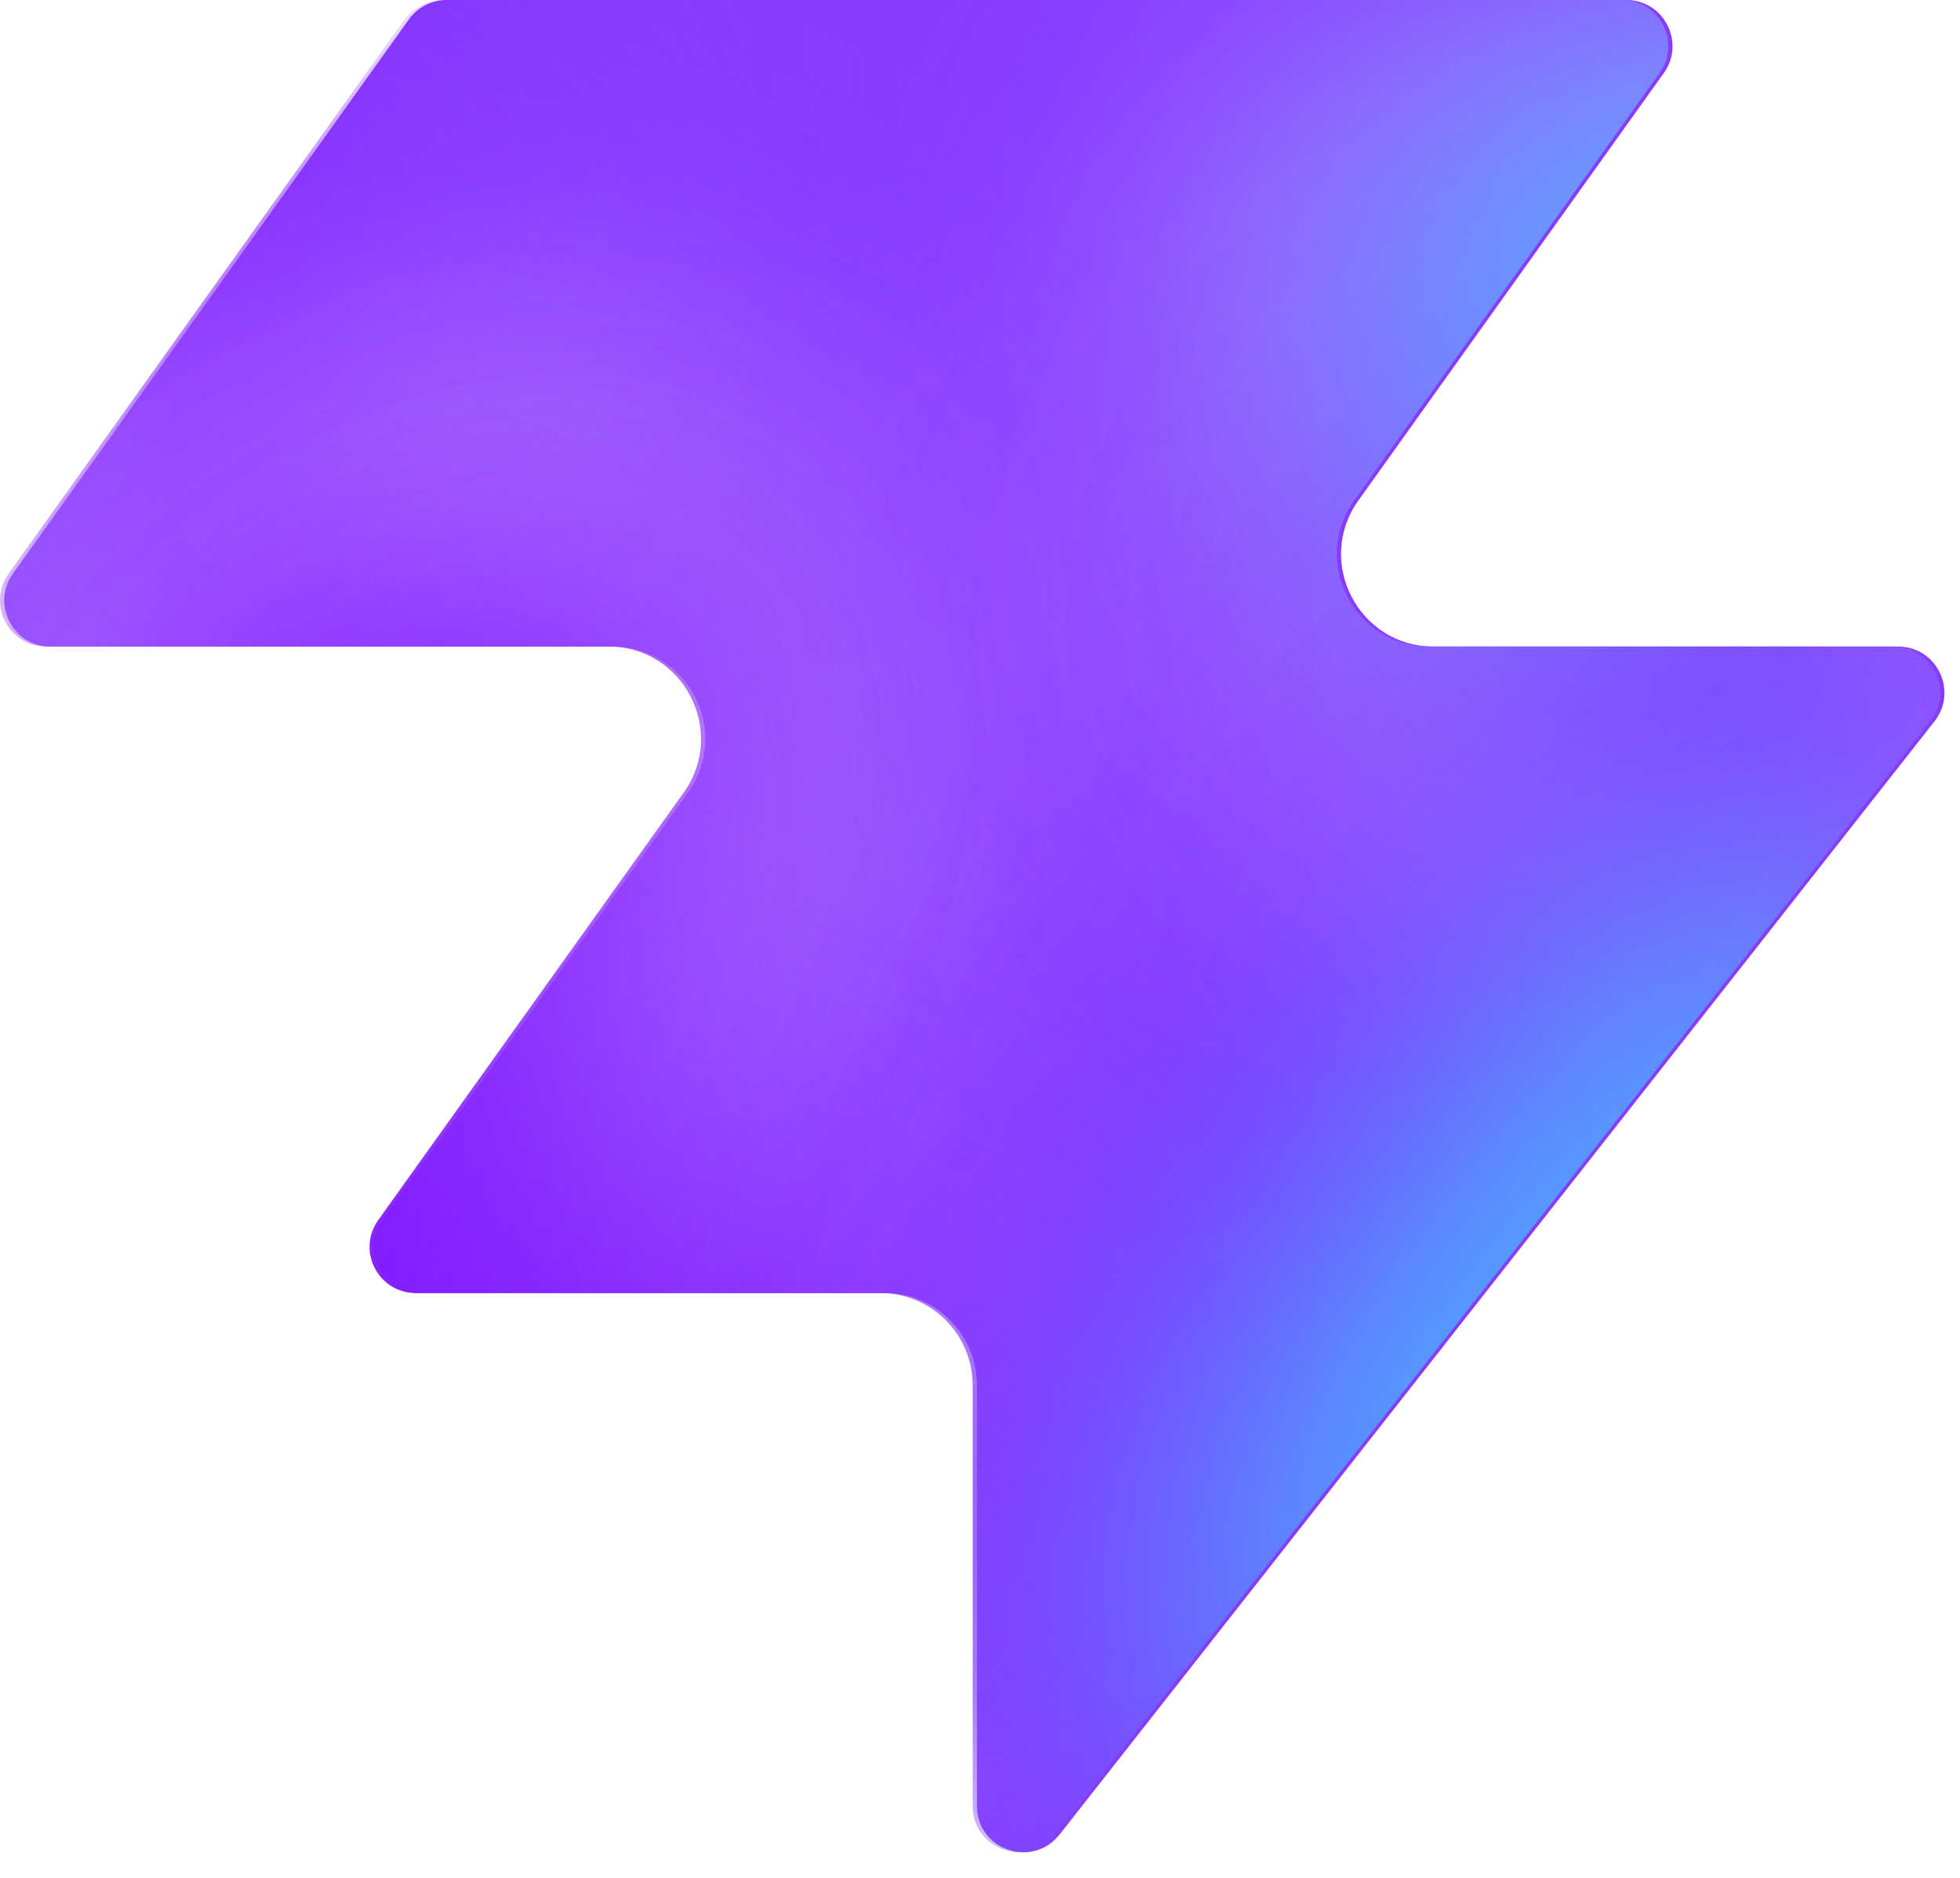
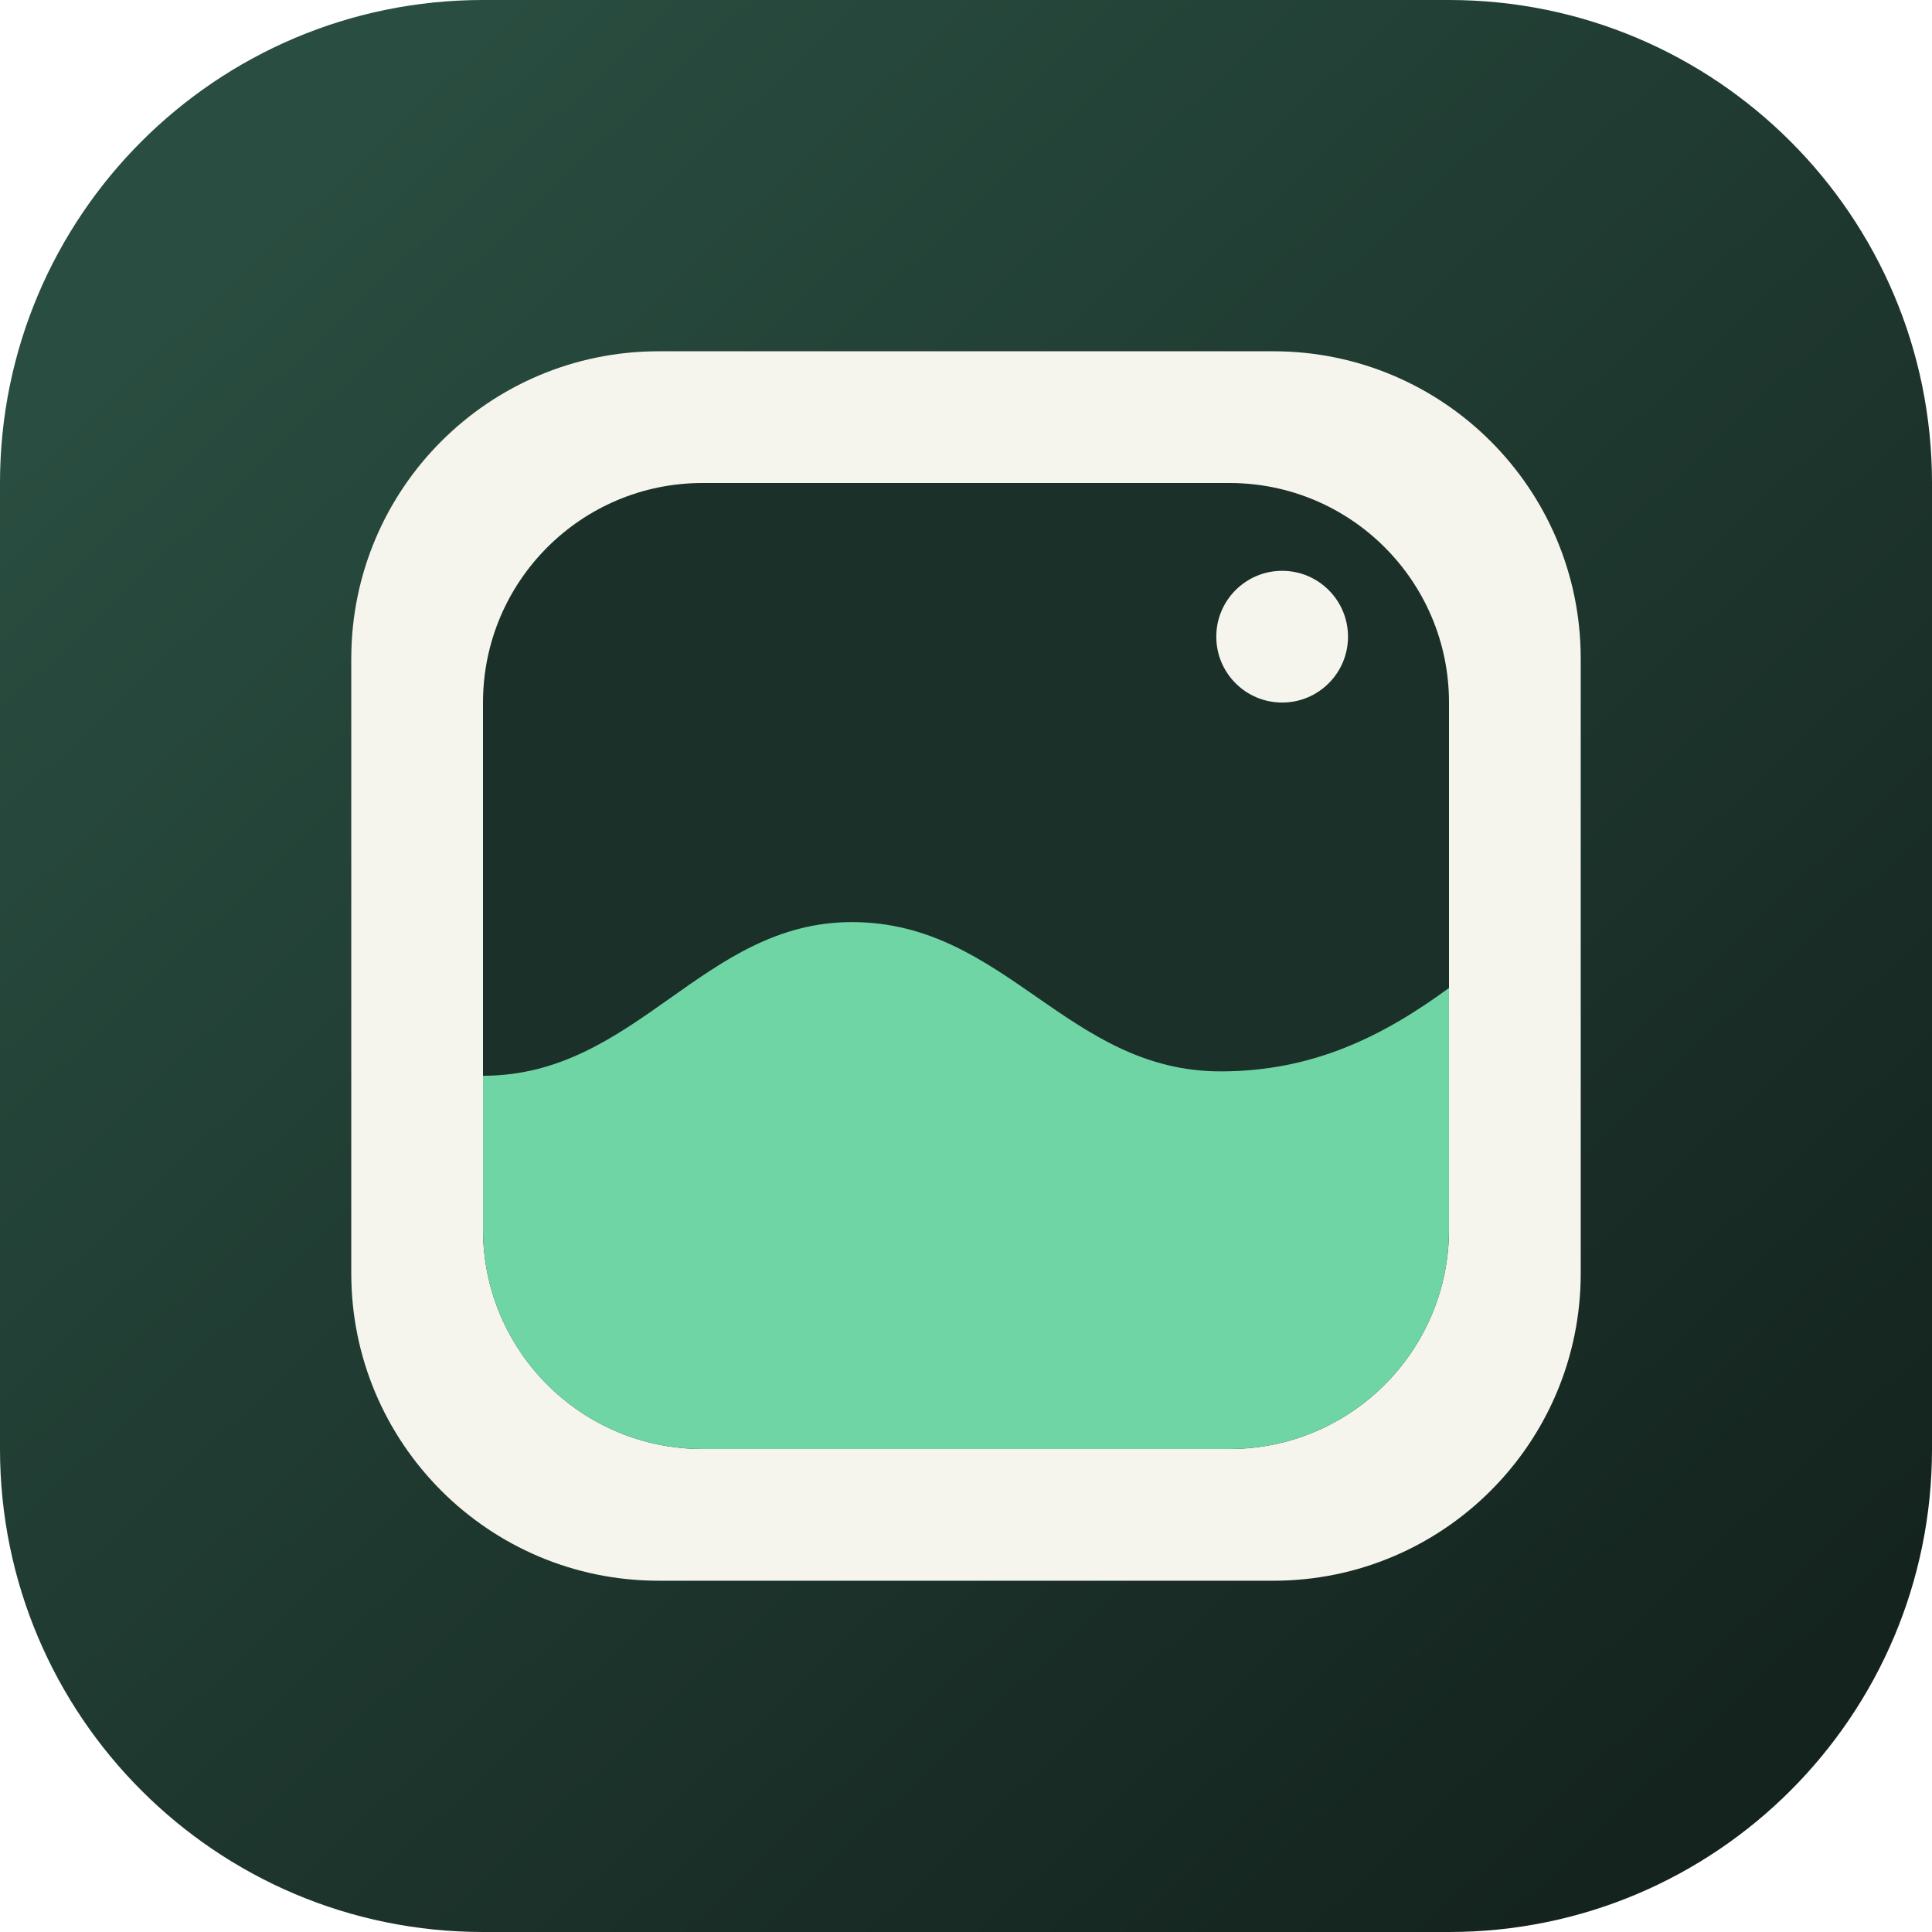
- <svg xmlns="http://www.w3.org/2000/svg" width="48" height="46" fill="none" viewBox="0 0 48 46">
-   <path fill="#863bff" d="M25.946 44.938c-.664.845-2.021.375-2.021-.698V33.937a2.26 2.26 0 0 0-2.262-2.262H10.287c-.92 0-1.456-1.04-.92-1.788l7.48-10.471c1.07-1.497 0-3.578-1.842-3.578H1.237c-.92 0-1.456-1.04-.92-1.788L10.013.474c.214-.297.556-.474.92-.474h28.894c.92 0 1.456 1.04.92 1.788l-7.48 10.471c-1.07 1.498 0 3.579 1.842 3.579h11.377c.943 0 1.473 1.088.89 1.83L25.947 44.94z" style="fill:#863bff;fill:color(display-p3 .525 .23 1);fill-opacity:1" />
-   <mask id="a" width="48" height="46" x="0" y="0" maskUnits="userSpaceOnUse" style="mask-type:alpha">
-     <path fill="#000" d="M25.842 44.938c-.664.844-2.021.375-2.021-.698V33.937a2.26 2.26 0 0 0-2.262-2.262H10.183c-.92 0-1.456-1.04-.92-1.788l7.48-10.471c1.07-1.498 0-3.579-1.842-3.579H1.133c-.92 0-1.456-1.04-.92-1.787L9.91.473c.214-.297.556-.474.92-.474h28.894c.92 0 1.456 1.04.92 1.788l-7.48 10.471c-1.07 1.498 0 3.578 1.842 3.578h11.377c.943 0 1.473 1.088.89 1.832L25.843 44.94z" style="fill:#000;fill-opacity:1" />
-   </mask>
-   <g mask="url(#a)">
-     <g filter="url(#b)">
-       <ellipse cx="5.508" cy="14.704" fill="#ede6ff" rx="5.508" ry="14.704" style="fill:#ede6ff;fill:color(display-p3 .927 .903 1);fill-opacity:1" transform="matrix(.00324 1 1 -.00324 -4.47 31.516)" />
-     </g>
-     <g filter="url(#c)">
-       <ellipse cx="10.399" cy="29.851" fill="#ede6ff" rx="10.399" ry="29.851" style="fill:#ede6ff;fill:color(display-p3 .927 .903 1);fill-opacity:1" transform="matrix(.00324 1 1 -.00324 -39.328 7.883)" />
-     </g>
-     <g filter="url(#d)">
-       <ellipse cx="5.508" cy="30.487" fill="#7e14ff" rx="5.508" ry="30.487" style="fill:#7e14ff;fill:color(display-p3 .492 .077 1);fill-opacity:1" transform="rotate(89.814 -25.913 -14.639)scale(1 -1)" />
-     </g>
-     <g filter="url(#e)">
-       <ellipse cx="5.508" cy="30.599" fill="#7e14ff" rx="5.508" ry="30.599" style="fill:#7e14ff;fill:color(display-p3 .492 .077 1);fill-opacity:1" transform="rotate(89.814 -32.644 -3.334)scale(1 -1)" />
-     </g>
-     <g filter="url(#f)">
-       <ellipse cx="5.508" cy="30.599" fill="#7e14ff" rx="5.508" ry="30.599" style="fill:#7e14ff;fill:color(display-p3 .492 .077 1);fill-opacity:1" transform="matrix(.00324 1 1 -.00324 -34.34 30.47)" />
-     </g>
-     <g filter="url(#g)">
-       <ellipse cx="14.072" cy="22.078" fill="#ede6ff" rx="14.072" ry="22.078" style="fill:#ede6ff;fill:color(display-p3 .927 .903 1);fill-opacity:1" transform="rotate(93.35 24.506 48.493)scale(-1 1)" />
-     </g>
-     <g filter="url(#h)">
-       <ellipse cx="3.47" cy="21.501" fill="#7e14ff" rx="3.47" ry="21.501" style="fill:#7e14ff;fill:color(display-p3 .492 .077 1);fill-opacity:1" transform="rotate(89.009 28.708 47.59)scale(-1 1)" />
-     </g>
-     <g filter="url(#i)">
-       <ellipse cx="3.47" cy="21.501" fill="#7e14ff" rx="3.47" ry="21.501" style="fill:#7e14ff;fill:color(display-p3 .492 .077 1);fill-opacity:1" transform="rotate(89.009 28.708 47.59)scale(-1 1)" />
-     </g>
-     <g filter="url(#j)">
-       <ellipse cx=".387" cy="8.972" fill="#7e14ff" rx="4.407" ry="29.108" style="fill:#7e14ff;fill:color(display-p3 .492 .077 1);fill-opacity:1" transform="rotate(39.51 .387 8.972)" />
-     </g>
-     <g filter="url(#k)">
-       <ellipse cx="47.523" cy="-6.092" fill="#7e14ff" rx="4.407" ry="29.108" style="fill:#7e14ff;fill:color(display-p3 .492 .077 1);fill-opacity:1" transform="rotate(37.892 47.523 -6.092)" />
-     </g>
-     <g filter="url(#l)">
-       <ellipse cx="41.412" cy="6.333" fill="#47bfff" rx="5.971" ry="9.665" style="fill:#47bfff;fill:color(display-p3 .28 .748 1);fill-opacity:1" transform="rotate(37.892 41.412 6.333)" />
-     </g>
-     <g filter="url(#m)">
-       <ellipse cx="-1.879" cy="38.332" fill="#7e14ff" rx="4.407" ry="29.108" style="fill:#7e14ff;fill:color(display-p3 .492 .077 1);fill-opacity:1" transform="rotate(37.892 -1.88 38.332)" />
-     </g>
-     <g filter="url(#n)">
-       <ellipse cx="-1.879" cy="38.332" fill="#7e14ff" rx="4.407" ry="29.108" style="fill:#7e14ff;fill:color(display-p3 .492 .077 1);fill-opacity:1" transform="rotate(37.892 -1.88 38.332)" />
-     </g>
-     <g filter="url(#o)">
-       <ellipse cx="35.651" cy="29.907" fill="#7e14ff" rx="4.407" ry="29.108" style="fill:#7e14ff;fill:color(display-p3 .492 .077 1);fill-opacity:1" transform="rotate(37.892 35.651 29.907)" />
-     </g>
-     <g filter="url(#p)">
-       <ellipse cx="38.418" cy="32.4" fill="#47bfff" rx="5.971" ry="15.297" style="fill:#47bfff;fill:color(display-p3 .28 .748 1);fill-opacity:1" transform="rotate(37.892 38.418 32.4)" />
-     </g>
-   </g>
+ <svg xmlns="http://www.w3.org/2000/svg" viewBox="0 0 44 44">
  <defs>
-     <filter id="b" width="60.045" height="41.654" x="-19.77" y="16.149" color-interpolation-filters="sRGB" filterUnits="userSpaceOnUse">
-       <feFlood flood-opacity="0" result="BackgroundImageFix" />
-       <feBlend in="SourceGraphic" in2="BackgroundImageFix" result="shape" />
-       <feGaussianBlur result="effect1_foregroundBlur_2002_17158" stdDeviation="7.659" />
-     </filter>
-     <filter id="c" width="90.34" height="51.437" x="-54.613" y="-7.533" color-interpolation-filters="sRGB" filterUnits="userSpaceOnUse">
-       <feFlood flood-opacity="0" result="BackgroundImageFix" />
-       <feBlend in="SourceGraphic" in2="BackgroundImageFix" result="shape" />
-       <feGaussianBlur result="effect1_foregroundBlur_2002_17158" stdDeviation="7.659" />
-     </filter>
-     <filter id="d" width="79.355" height="29.4" x="-49.64" y="2.03" color-interpolation-filters="sRGB" filterUnits="userSpaceOnUse">
-       <feFlood flood-opacity="0" result="BackgroundImageFix" />
-       <feBlend in="SourceGraphic" in2="BackgroundImageFix" result="shape" />
-       <feGaussianBlur result="effect1_foregroundBlur_2002_17158" stdDeviation="4.596" />
-     </filter>
-     <filter id="e" width="79.579" height="29.4" x="-45.045" y="20.029" color-interpolation-filters="sRGB" filterUnits="userSpaceOnUse">
-       <feFlood flood-opacity="0" result="BackgroundImageFix" />
-       <feBlend in="SourceGraphic" in2="BackgroundImageFix" result="shape" />
-       <feGaussianBlur result="effect1_foregroundBlur_2002_17158" stdDeviation="4.596" />
-     </filter>
-     <filter id="f" width="79.579" height="29.4" x="-43.513" y="21.178" color-interpolation-filters="sRGB" filterUnits="userSpaceOnUse">
-       <feFlood flood-opacity="0" result="BackgroundImageFix" />
-       <feBlend in="SourceGraphic" in2="BackgroundImageFix" result="shape" />
-       <feGaussianBlur result="effect1_foregroundBlur_2002_17158" stdDeviation="4.596" />
-     </filter>
-     <filter id="g" width="74.749" height="58.852" x="15.756" y="-17.901" color-interpolation-filters="sRGB" filterUnits="userSpaceOnUse">
-       <feFlood flood-opacity="0" result="BackgroundImageFix" />
-       <feBlend in="SourceGraphic" in2="BackgroundImageFix" result="shape" />
-       <feGaussianBlur result="effect1_foregroundBlur_2002_17158" stdDeviation="7.659" />
-     </filter>
-     <filter id="h" width="61.377" height="25.362" x="23.548" y="2.284" color-interpolation-filters="sRGB" filterUnits="userSpaceOnUse">
-       <feFlood flood-opacity="0" result="BackgroundImageFix" />
-       <feBlend in="SourceGraphic" in2="BackgroundImageFix" result="shape" />
-       <feGaussianBlur result="effect1_foregroundBlur_2002_17158" stdDeviation="4.596" />
-     </filter>
-     <filter id="i" width="61.377" height="25.362" x="23.548" y="2.284" color-interpolation-filters="sRGB" filterUnits="userSpaceOnUse">
-       <feFlood flood-opacity="0" result="BackgroundImageFix" />
-       <feBlend in="SourceGraphic" in2="BackgroundImageFix" result="shape" />
-       <feGaussianBlur result="effect1_foregroundBlur_2002_17158" stdDeviation="4.596" />
-     </filter>
-     <filter id="j" width="56.045" height="63.649" x="-27.636" y="-22.853" color-interpolation-filters="sRGB" filterUnits="userSpaceOnUse">
-       <feFlood flood-opacity="0" result="BackgroundImageFix" />
-       <feBlend in="SourceGraphic" in2="BackgroundImageFix" result="shape" />
-       <feGaussianBlur result="effect1_foregroundBlur_2002_17158" stdDeviation="4.596" />
-     </filter>
-     <filter id="k" width="54.814" height="64.646" x="20.116" y="-38.415" color-interpolation-filters="sRGB" filterUnits="userSpaceOnUse">
-       <feFlood flood-opacity="0" result="BackgroundImageFix" />
-       <feBlend in="SourceGraphic" in2="BackgroundImageFix" result="shape" />
-       <feGaussianBlur result="effect1_foregroundBlur_2002_17158" stdDeviation="4.596" />
-     </filter>
-     <filter id="l" width="33.541" height="35.313" x="24.641" y="-11.323" color-interpolation-filters="sRGB" filterUnits="userSpaceOnUse">
-       <feFlood flood-opacity="0" result="BackgroundImageFix" />
-       <feBlend in="SourceGraphic" in2="BackgroundImageFix" result="shape" />
-       <feGaussianBlur result="effect1_foregroundBlur_2002_17158" stdDeviation="4.596" />
-     </filter>
-     <filter id="m" width="54.814" height="64.646" x="-29.286" y="6.009" color-interpolation-filters="sRGB" filterUnits="userSpaceOnUse">
-       <feFlood flood-opacity="0" result="BackgroundImageFix" />
-       <feBlend in="SourceGraphic" in2="BackgroundImageFix" result="shape" />
-       <feGaussianBlur result="effect1_foregroundBlur_2002_17158" stdDeviation="4.596" />
-     </filter>
-     <filter id="n" width="54.814" height="64.646" x="-29.286" y="6.009" color-interpolation-filters="sRGB" filterUnits="userSpaceOnUse">
-       <feFlood flood-opacity="0" result="BackgroundImageFix" />
-       <feBlend in="SourceGraphic" in2="BackgroundImageFix" result="shape" />
-       <feGaussianBlur result="effect1_foregroundBlur_2002_17158" stdDeviation="4.596" />
-     </filter>
-     <filter id="o" width="54.814" height="64.646" x="8.244" y="-2.416" color-interpolation-filters="sRGB" filterUnits="userSpaceOnUse">
-       <feFlood flood-opacity="0" result="BackgroundImageFix" />
-       <feBlend in="SourceGraphic" in2="BackgroundImageFix" result="shape" />
-       <feGaussianBlur result="effect1_foregroundBlur_2002_17158" stdDeviation="4.596" />
-     </filter>
-     <filter id="p" width="39.409" height="43.623" x="18.713" y="10.588" color-interpolation-filters="sRGB" filterUnits="userSpaceOnUse">
-       <feFlood flood-opacity="0" result="BackgroundImageFix" />
-       <feBlend in="SourceGraphic" in2="BackgroundImageFix" result="shape" />
-       <feGaussianBlur result="effect1_foregroundBlur_2002_17158" stdDeviation="4.596" />
-     </filter>
+     <linearGradient id="tile" x1="6" y1="5" x2="39" y2="40" gradientUnits="userSpaceOnUse">
+       <stop stop-color="#294D40" />
+       <stop offset="1" stop-color="#14231E" />
+     </linearGradient>
  </defs>
+   <rect width="44" height="44" rx="11" fill="url(#tile)" />
+   <rect x="8" y="8" width="28" height="28" rx="7" fill="#F6F5ED" />
+   <rect x="11" y="11" width="22" height="22" rx="5" fill="#1B3029" />
+   <path d="M11 24.5c3.5 0 5-3.5 8.4-3.5 3.5 0 4.9 3.4 8.4 3.4 2.1 0 3.7-.8 5.2-1.9V28a5 5 0 0 1-5 5H16a5 5 0 0 1-5-5v-3.5Z" fill="#70D5A5" />
+   <circle cx="29.2" cy="14.5" r="1.5" fill="#F6F5ED" />
</svg>
